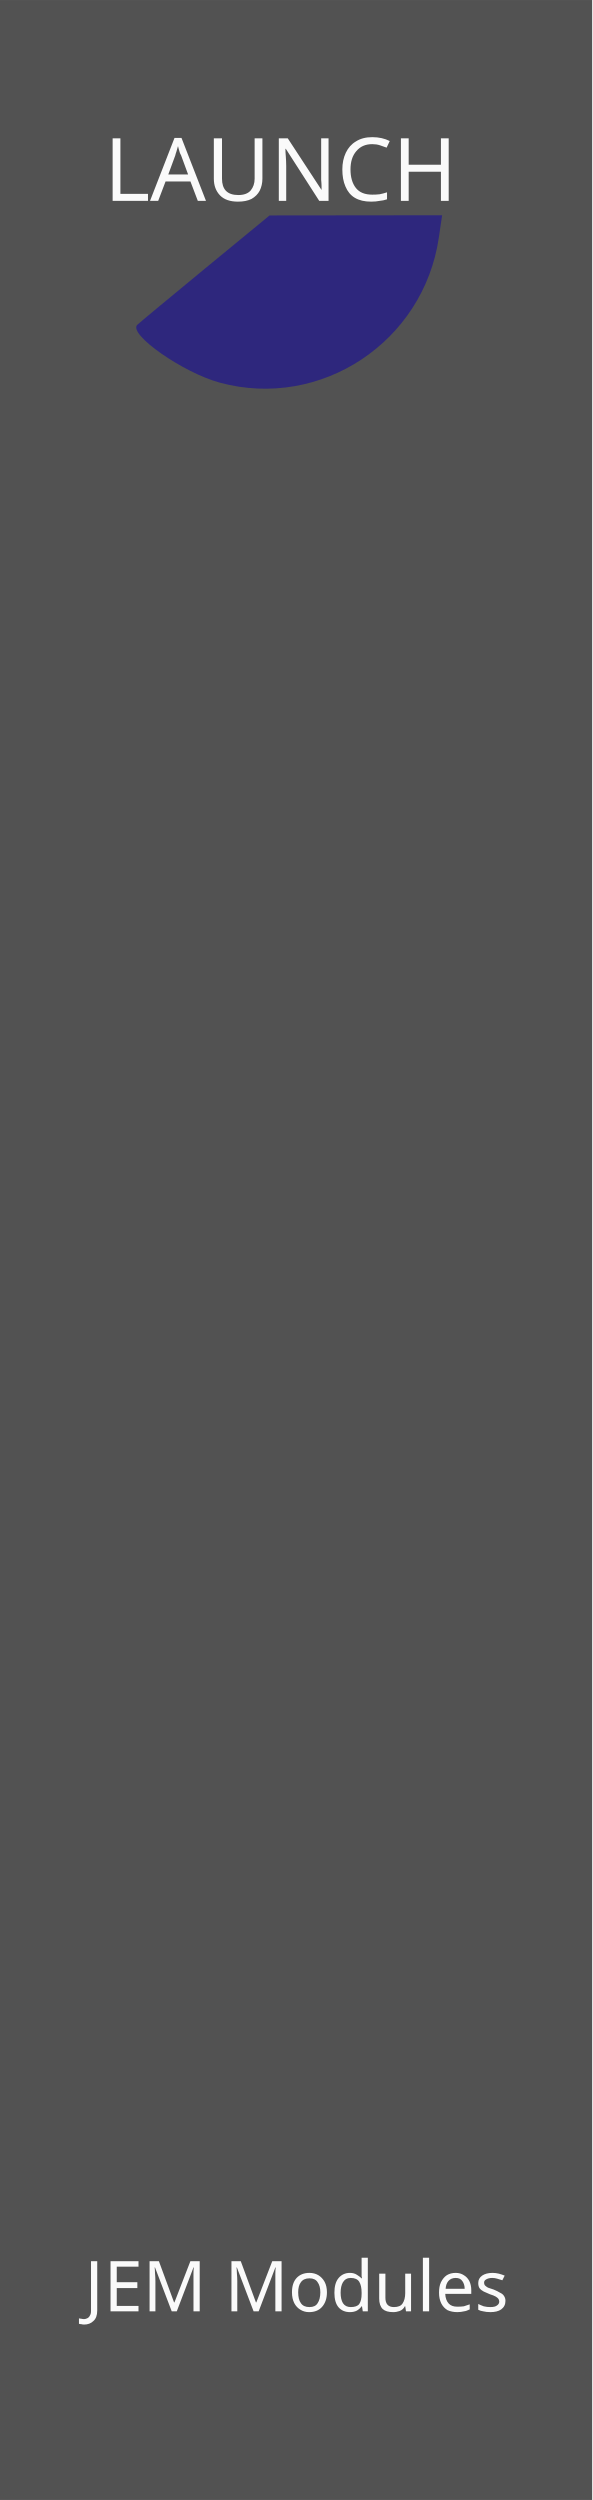
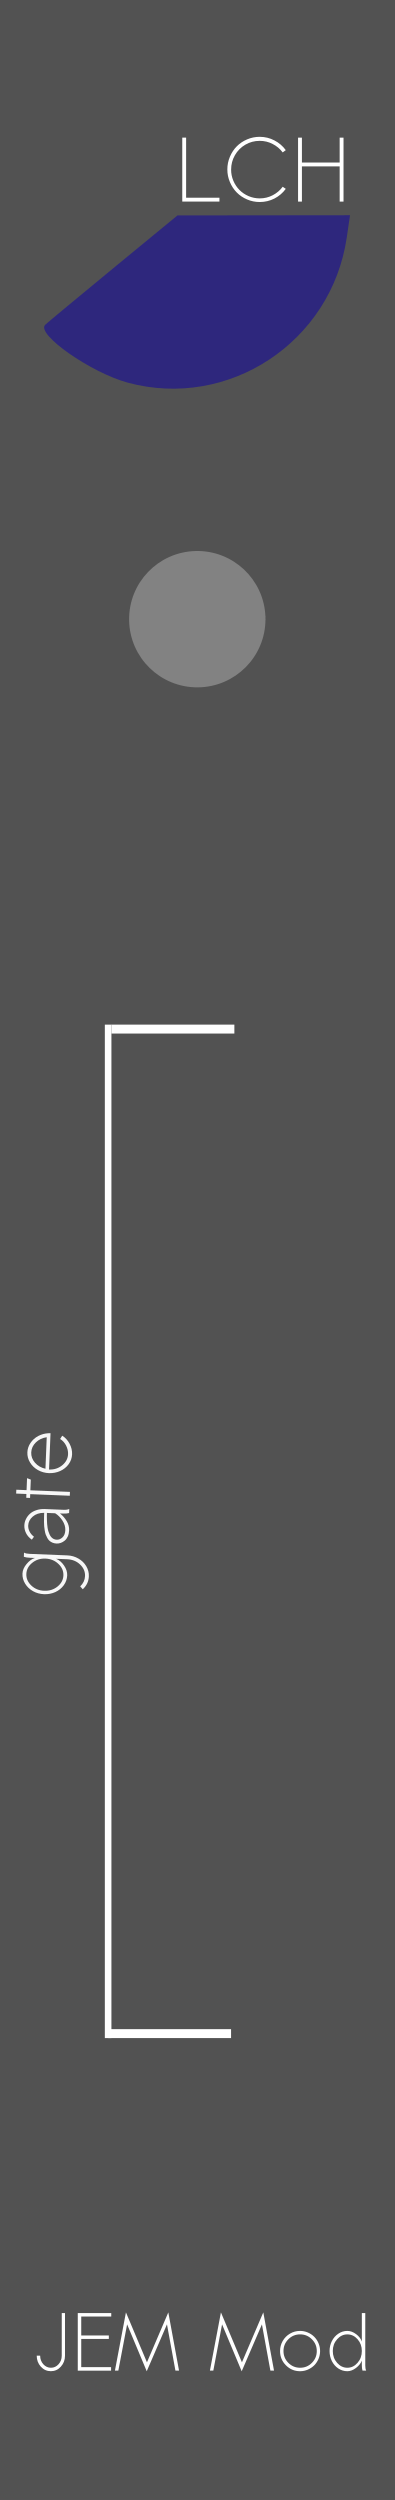
- <svg xmlns="http://www.w3.org/2000/svg" width="90" height="380" viewBox="0 0 23.813 100.542" version="1.1" id="svg8">
+ <svg xmlns="http://www.w3.org/2000/svg" width="60" height="380" viewBox="0 0 15.875 100.542" version="1.1" id="svg8">
  <defs id="defs2" />
-   <g id="layer1" transform="translate(0,-196.4583)" style="display:inline">
-     <path style="opacity:1;vector-effect:none;fill:#525252;fill-opacity:1;fill-rule:evenodd;stroke:none;stroke-width:0.486;stroke-linecap:butt;stroke-linejoin:round;stroke-miterlimit:4;stroke-dasharray:none;stroke-dashoffset:0;stroke-opacity:1;paint-order:normal" d="M 0,196.458 H 23.812 V 297 H 0 Z" id="rect817" />
-     <text xml:space="preserve" style="font-style:normal;font-weight:normal;font-size:2.822px;line-height:1.25;font-family:sans-serif;letter-spacing:0px;word-spacing:0px;fill:#ffffff;fill-opacity:0.97;stroke:none;stroke-width:0.265" x="3.393" y="289.414" id="text3855">
-       <tspan id="tspan3853" x="3.393" y="289.414" style="font-size:2.822px;fill:#ffffff;fill-opacity:0.97;stroke-width:0.265">JEM Modules</tspan>
-     </text>
-     <path style="fill:#2e277d;fill-opacity:1;stroke:none;stroke-width:0.189;stroke-opacity:1" d="m 8.844,211.848 c -1.482,-0.4 -3.699,-1.951 -3.324,-2.326 0.071,-0.071 1.298,-1.09 2.725,-2.265 l 2.596,-2.135 3.47,-0.004 3.47,-0.004 -0.132,0.898 c -0.615,4.197 -4.743,6.932 -8.807,5.836 z" id="path5592" />
-     <g id="g3851" transform="translate(-3.563912,-0.995401)" style="fill:#ffffff;fill-opacity:0.969;stroke:none;stroke-opacity:1">
-       <text id="text3847" y="205.53" x="7.749" style="font-style:normal;font-weight:normal;font-size:3.528px;line-height:1.25;font-family:sans-serif;letter-spacing:0px;word-spacing:0px;fill:#ffffff;fill-opacity:0.969;stroke:none;stroke-width:0.265;stroke-opacity:1" xml:space="preserve">
-         <tspan style="fill:#ffffff;fill-opacity:0.969;stroke:none;stroke-width:0.265;stroke-opacity:1" y="205.53" x="7.749" id="tspan14">LAUNCH</tspan>
-       </text>
+   <g id="layer1" transform="translate(0,-196.4583)">
+     <path style="opacity:1;vector-effect:none;fill:#525252;fill-opacity:1;fill-rule:evenodd;stroke:none;stroke-width:0.397;stroke-linecap:butt;stroke-linejoin:round;stroke-miterlimit:4;stroke-dasharray:none;stroke-dashoffset:0;stroke-opacity:1;paint-order:normal" d="M 0,196.458 H 15.912 V 297 H 0 Z" id="rect817" />
+     <path style="fill:#2e277d;fill-opacity:1;stroke:none;stroke-width:0.189;stroke-opacity:1" d="m 5.14,211.848 c -1.482,-0.4 -3.699,-1.951 -3.324,-2.326 0.071,-0.071 1.298,-1.09 2.725,-2.265 l 2.596,-2.135 3.47,-0.004 3.47,-0.004 -0.132,0.898 c -0.615,4.197 -4.743,6.932 -8.807,5.836 z" id="path5592" />
+     <g aria-label="JEM Mod" style="font-style:normal;font-variant:normal;font-weight:normal;font-stretch:normal;font-size:3.175px;line-height:1.25;font-family:Sawasdee;-inkscape-font-specification:Sawasdee;letter-spacing:0px;word-spacing:0px;fill:#ffffff;fill-opacity:1;stroke:none;stroke-width:0.265" id="text876">
+       <path d="m 2.484,289.482 h 0.13 v 1.715 q 0,0.256 -0.166,0.44 -0.164,0.183 -0.402,0.183 -0.239,0 -0.405,-0.183 -0.164,-0.183 -0.164,-0.44 h 0.138 q 0,0.202 0.127,0.344 0.129,0.141 0.307,0.141 0.178,0 0.305,-0.141 0.129,-0.143 0.129,-0.344 z" style="font-size:3.175px;fill:#ffffff;fill-opacity:1;stroke-width:0.265" id="path1440" />
+       <path d="m 4.377,290.383 v 0.14 H 3.267 v 1.135 h 1.2 v 0.14 H 3.128 v -2.315 h 1.346 v 0.14 H 3.267 v 0.761 z" style="font-size:3.175px;fill:#ffffff;fill-opacity:1;stroke-width:0.265" id="path1442" />
+       <path d="M 4.759,291.797 H 4.622 l 0.443,-2.342 0.845,2.009 0.859,-2.009 0.431,2.342 H 7.055 L 6.715,289.936 5.901,291.823 5.112,289.936 Z" style="font-size:3.175px;fill:#ffffff;fill-opacity:1;stroke-width:0.265" id="path1444" />
+       <path d="M 8.579,291.797 H 8.442 l 0.443,-2.342 0.845,2.009 0.859,-2.009 0.431,2.342 h -0.146 l -0.34,-1.86 -0.814,1.887 -0.789,-1.887 z" style="font-size:3.175px;fill:#ffffff;fill-opacity:1;stroke-width:0.265" id="path1446" />
+       <path d="m 12.068,290.2 q 0.163,0 0.312,0.064 0.149,0.064 0.257,0.172 0.109,0.109 0.172,0.259 0.064,0.15 0.064,0.315 0,0.166 -0.064,0.316 -0.064,0.15 -0.172,0.259 -0.109,0.107 -0.257,0.172 -0.149,0.064 -0.312,0.064 -0.333,0 -0.569,-0.237 -0.236,-0.237 -0.236,-0.574 0,-0.22 0.107,-0.406 0.109,-0.188 0.293,-0.295 0.186,-0.109 0.405,-0.109 z m -0.667,0.809 q 0,0.278 0.195,0.476 0.197,0.197 0.474,0.197 0.278,0 0.473,-0.197 0.197,-0.198 0.197,-0.476 0,-0.276 -0.197,-0.473 -0.195,-0.197 -0.473,-0.197 -0.278,0 -0.474,0.197 -0.195,0.197 -0.195,0.473 z" style="font-size:3.175px;fill:#ffffff;fill-opacity:1;stroke-width:0.265" id="path1448" />
+       <path d="m 14.727,291.797 h -0.149 q -0.026,-0.091 -0.026,-0.208 v -0.195 q -0.059,0.161 -0.234,0.295 -0.174,0.132 -0.349,0.132 -0.197,0 -0.363,-0.11 -0.164,-0.11 -0.259,-0.296 -0.093,-0.188 -0.093,-0.405 0,-0.217 0.093,-0.402 0.095,-0.186 0.259,-0.296 0.166,-0.112 0.363,-0.112 0.178,0 0.352,0.13 0.174,0.129 0.231,0.298 v -1.146 h 0.138 v 2.107 q 0,0.133 0.037,0.208 z m -0.349,-0.312 q 0.174,-0.197 0.174,-0.476 0,-0.279 -0.172,-0.474 -0.172,-0.195 -0.411,-0.195 -0.237,0 -0.411,0.195 -0.174,0.195 -0.174,0.474 0,0.278 0.174,0.476 0.174,0.197 0.411,0.197 0.237,0 0.409,-0.197 z" style="font-size:3.175px;fill:#ffffff;fill-opacity:1;stroke-width:0.265" id="path1450" />
    </g>
+     <flowRoot xml:space="preserve" id="flowRoot878" style="font-style:normal;font-variant:normal;font-weight:normal;font-stretch:normal;font-size:13.333px;line-height:1.25;font-family:Sawasdee;-inkscape-font-specification:Sawasdee;letter-spacing:0px;word-spacing:0px;fill:#000000;fill-opacity:1;stroke:none">
+       <flowRegion id="flowRegion880">
+         <rect id="rect882" width="48.929" height="17.5" x="-102.857" y="330.714" />
+       </flowRegion>
+       <flowPara id="flowPara884" />
+     </flowRoot>
+     <g id="g1496" transform="matrix(1,0,0,1.355571,-2.600506,-95.91983)">
+       <path id="path1459" d="M 6.949,276.019 H 11.893" style="fill:none;fill-opacity:1;stroke:#ffffff;stroke-width:0.265px;stroke-linecap:butt;stroke-linejoin:miter;stroke-opacity:1" />
+       <path id="path1461" d="M 6.949,276.152 V 246.085" style="fill:none;fill-opacity:1;stroke:#ffffff;stroke-width:0.265px;stroke-linecap:butt;stroke-linejoin:miter;stroke-opacity:1" />
+       <path id="path1459-6" d="M 7.081,246.217 H 12.026" style="fill:none;fill-opacity:1;stroke:#ffffff;stroke-width:0.265px;stroke-linecap:butt;stroke-linejoin:miter;stroke-opacity:1" />
+     </g>
+     <g aria-label="gate" transform="rotate(-87.68447,-0.2645833,0.2754981)" style="font-style:normal;font-variant:normal;font-weight:normal;font-stretch:normal;font-size:3.528px;line-height:1.25;font-family:Sawasdee;-inkscape-font-specification:Sawasdee;letter-spacing:0px;word-spacing:0px;fill:#f7f7f7;fill-opacity:1;stroke:none;stroke-width:0.265" id="text1500">
+       <path d="m -258.793,11.954 h 0.165 q -0.041,0.079 -0.041,0.231 v 1.516 q 0,0.241 -0.109,0.448 -0.107,0.207 -0.293,0.327 -0.186,0.122 -0.407,0.122 -0.303,0 -0.527,-0.224 l 0.112,-0.107 q 0.183,0.177 0.422,0.177 0.265,0 0.456,-0.217 0.191,-0.217 0.191,-0.527 v -0.448 q -0.064,0.188 -0.257,0.331 -0.191,0.143 -0.391,0.143 -0.219,0 -0.403,-0.122 -0.183,-0.122 -0.288,-0.329 -0.103,-0.208 -0.103,-0.45 0,-0.241 0.103,-0.446 0.105,-0.207 0.288,-0.329 0.184,-0.124 0.403,-0.124 0.196,0 0.389,0.148 0.193,0.146 0.258,0.327 v -0.217 q 0,-0.129 0.029,-0.231 z m -0.04,0.872 q 0,-0.31 -0.193,-0.527 -0.191,-0.217 -0.455,-0.217 -0.265,0 -0.456,0.217 -0.191,0.217 -0.191,0.527 0,0.31 0.191,0.529 0.193,0.219 0.456,0.219 0.264,0 0.455,-0.219 0.193,-0.22 0.193,-0.529 z" style="font-size:3.528px;fill:#f7f7f7;fill-opacity:1;stroke-width:0.265" id="path1511" />
+       <path d="m -256.799,13.701 h -0.165 q -0.031,-0.098 -0.031,-0.231 v -0.136 q -0.124,0.172 -0.298,0.284 -0.172,0.112 -0.365,0.112 -0.14,0 -0.25,-0.043 -0.109,-0.045 -0.172,-0.117 -0.064,-0.072 -0.097,-0.153 -0.033,-0.083 -0.033,-0.167 0,-0.088 0.026,-0.162 0.028,-0.074 0.069,-0.126 0.043,-0.053 0.112,-0.095 0.071,-0.043 0.134,-0.069 0.066,-0.028 0.162,-0.047 0.097,-0.021 0.167,-0.029 0.071,-0.01 0.176,-0.015 0.105,-0.005 0.165,-0.005 0.062,-0.002 0.157,-0.002 h 0.046 q -0.009,-0.284 -0.169,-0.453 -0.158,-0.169 -0.367,-0.169 -0.122,0 -0.239,0.064 -0.115,0.064 -0.202,0.186 l -0.122,-0.081 q 0.105,-0.162 0.253,-0.243 0.148,-0.081 0.31,-0.081 0.131,0 0.251,0.053 0.122,0.052 0.219,0.148 0.097,0.095 0.155,0.245 0.06,0.15 0.064,0.331 v 0.77 q 0,0.15 0.043,0.231 z m -0.86,-0.124 q 0.198,0 0.384,-0.133 0.186,-0.133 0.279,-0.303 v -0.331 q -0.081,0.002 -0.136,0.003 -0.053,0.002 -0.148,0.009 -0.093,0.005 -0.158,0.014 -0.066,0.007 -0.153,0.024 -0.086,0.017 -0.146,0.04 -0.06,0.021 -0.126,0.055 -0.064,0.033 -0.103,0.074 -0.04,0.04 -0.066,0.096 -0.024,0.057 -0.024,0.124 0,0.124 0.103,0.226 0.103,0.102 0.295,0.102 z" style="font-size:3.528px;fill:#f7f7f7;fill-opacity:1;stroke-width:0.265" id="path1513" />
+       <path d="m -256.113,13.701 h -0.155 v -1.593 h -0.153 v -0.153 h 0.153 v -0.413 h 0.155 v 0.413 h 0.482 l -0.052,0.153 h -0.431 z" style="font-size:3.528px;fill:#f7f7f7;fill-opacity:1;stroke-width:0.265" id="path1515" />
+       <path d="m -255.224,12.679 h 1.27 q -0.048,-0.26 -0.227,-0.429 -0.179,-0.169 -0.41,-0.169 -0.229,0 -0.408,0.169 -0.177,0.169 -0.224,0.429 z m 1.438,0.146 h -1.462 q 0,0.308 0.193,0.524 0.193,0.215 0.456,0.215 0.174,0 0.341,-0.093 0.167,-0.093 0.255,-0.25 l 0.136,0.078 q -0.105,0.188 -0.31,0.308 -0.205,0.119 -0.422,0.119 -0.219,0 -0.403,-0.122 -0.183,-0.122 -0.288,-0.329 -0.103,-0.208 -0.103,-0.45 0,-0.239 0.105,-0.446 0.107,-0.207 0.291,-0.329 0.186,-0.124 0.405,-0.124 0.207,0 0.384,0.112 0.179,0.11 0.289,0.298 0.11,0.188 0.129,0.412 z" style="font-size:3.528px;fill:#f7f7f7;fill-opacity:1;stroke-width:0.265" id="path1517" />
+     </g>
+     <g aria-label="LCH" style="font-style:normal;font-variant:normal;font-weight:normal;font-stretch:normal;font-size:3.528px;line-height:1.25;font-family:Sawasdee;-inkscape-font-specification:Sawasdee;letter-spacing:0px;word-spacing:0px;fill:#ffffff;fill-opacity:1;stroke:none;stroke-width:0.265" id="text1522">
+       <path d="M 8.825,204.565 H 7.33 v -2.572 h 0.155 v 2.417 h 1.34 z" style="fill:#ffffff;fill-opacity:1;stroke-width:0.265" id="path1524" />
+       <path d="m 11.369,203.969 0.124,0.084 q -0.179,0.246 -0.455,0.389 -0.276,0.141 -0.594,0.141 -0.265,0 -0.506,-0.103 -0.241,-0.103 -0.415,-0.279 -0.174,-0.176 -0.277,-0.419 -0.103,-0.243 -0.103,-0.51 0,-0.267 0.103,-0.51 0.103,-0.243 0.277,-0.419 0.174,-0.176 0.415,-0.279 0.241,-0.103 0.506,-0.103 0.317,0 0.593,0.145 0.276,0.143 0.456,0.391 l -0.124,0.091 q -0.16,-0.215 -0.403,-0.339 -0.241,-0.126 -0.522,-0.126 -0.314,0 -0.579,0.155 -0.264,0.155 -0.417,0.422 -0.153,0.265 -0.153,0.581 0,0.234 0.09,0.448 0.091,0.214 0.245,0.369 0.153,0.155 0.367,0.248 0.214,0.091 0.448,0.091 0.281,0 0.522,-0.126 0.243,-0.126 0.403,-0.343 z" style="fill:#ffffff;fill-opacity:1;stroke-width:0.265" id="path1526" />
+       <path d="m 13.66,201.994 h 0.155 v 2.572 h -0.155 v -1.416 h -1.518 v 1.416 h -0.155 v -2.572 h 0.155 v 1.001 h 1.518 z" style="fill:#ffffff;fill-opacity:1;stroke-width:0.265" id="path1528" />
+     </g>
+     <path style="fill:#828282;fill-opacity:1;stroke:#828282;stroke-width:0.273;stroke-miterlimit:4;stroke-dasharray:none;stroke-opacity:1;paint-order:markers fill stroke" id="path1533" d="m 10.54,221.36 a 2.605,2.605 0 0 1 -2.583,2.605 2.605,2.605 0 0 1 -2.628,-2.56 2.605,2.605 0 0 1 2.537,-2.65 2.605,2.605 0 0 1 2.672,2.513 l -2.604,0.091 z" />
  </g>
</svg>
